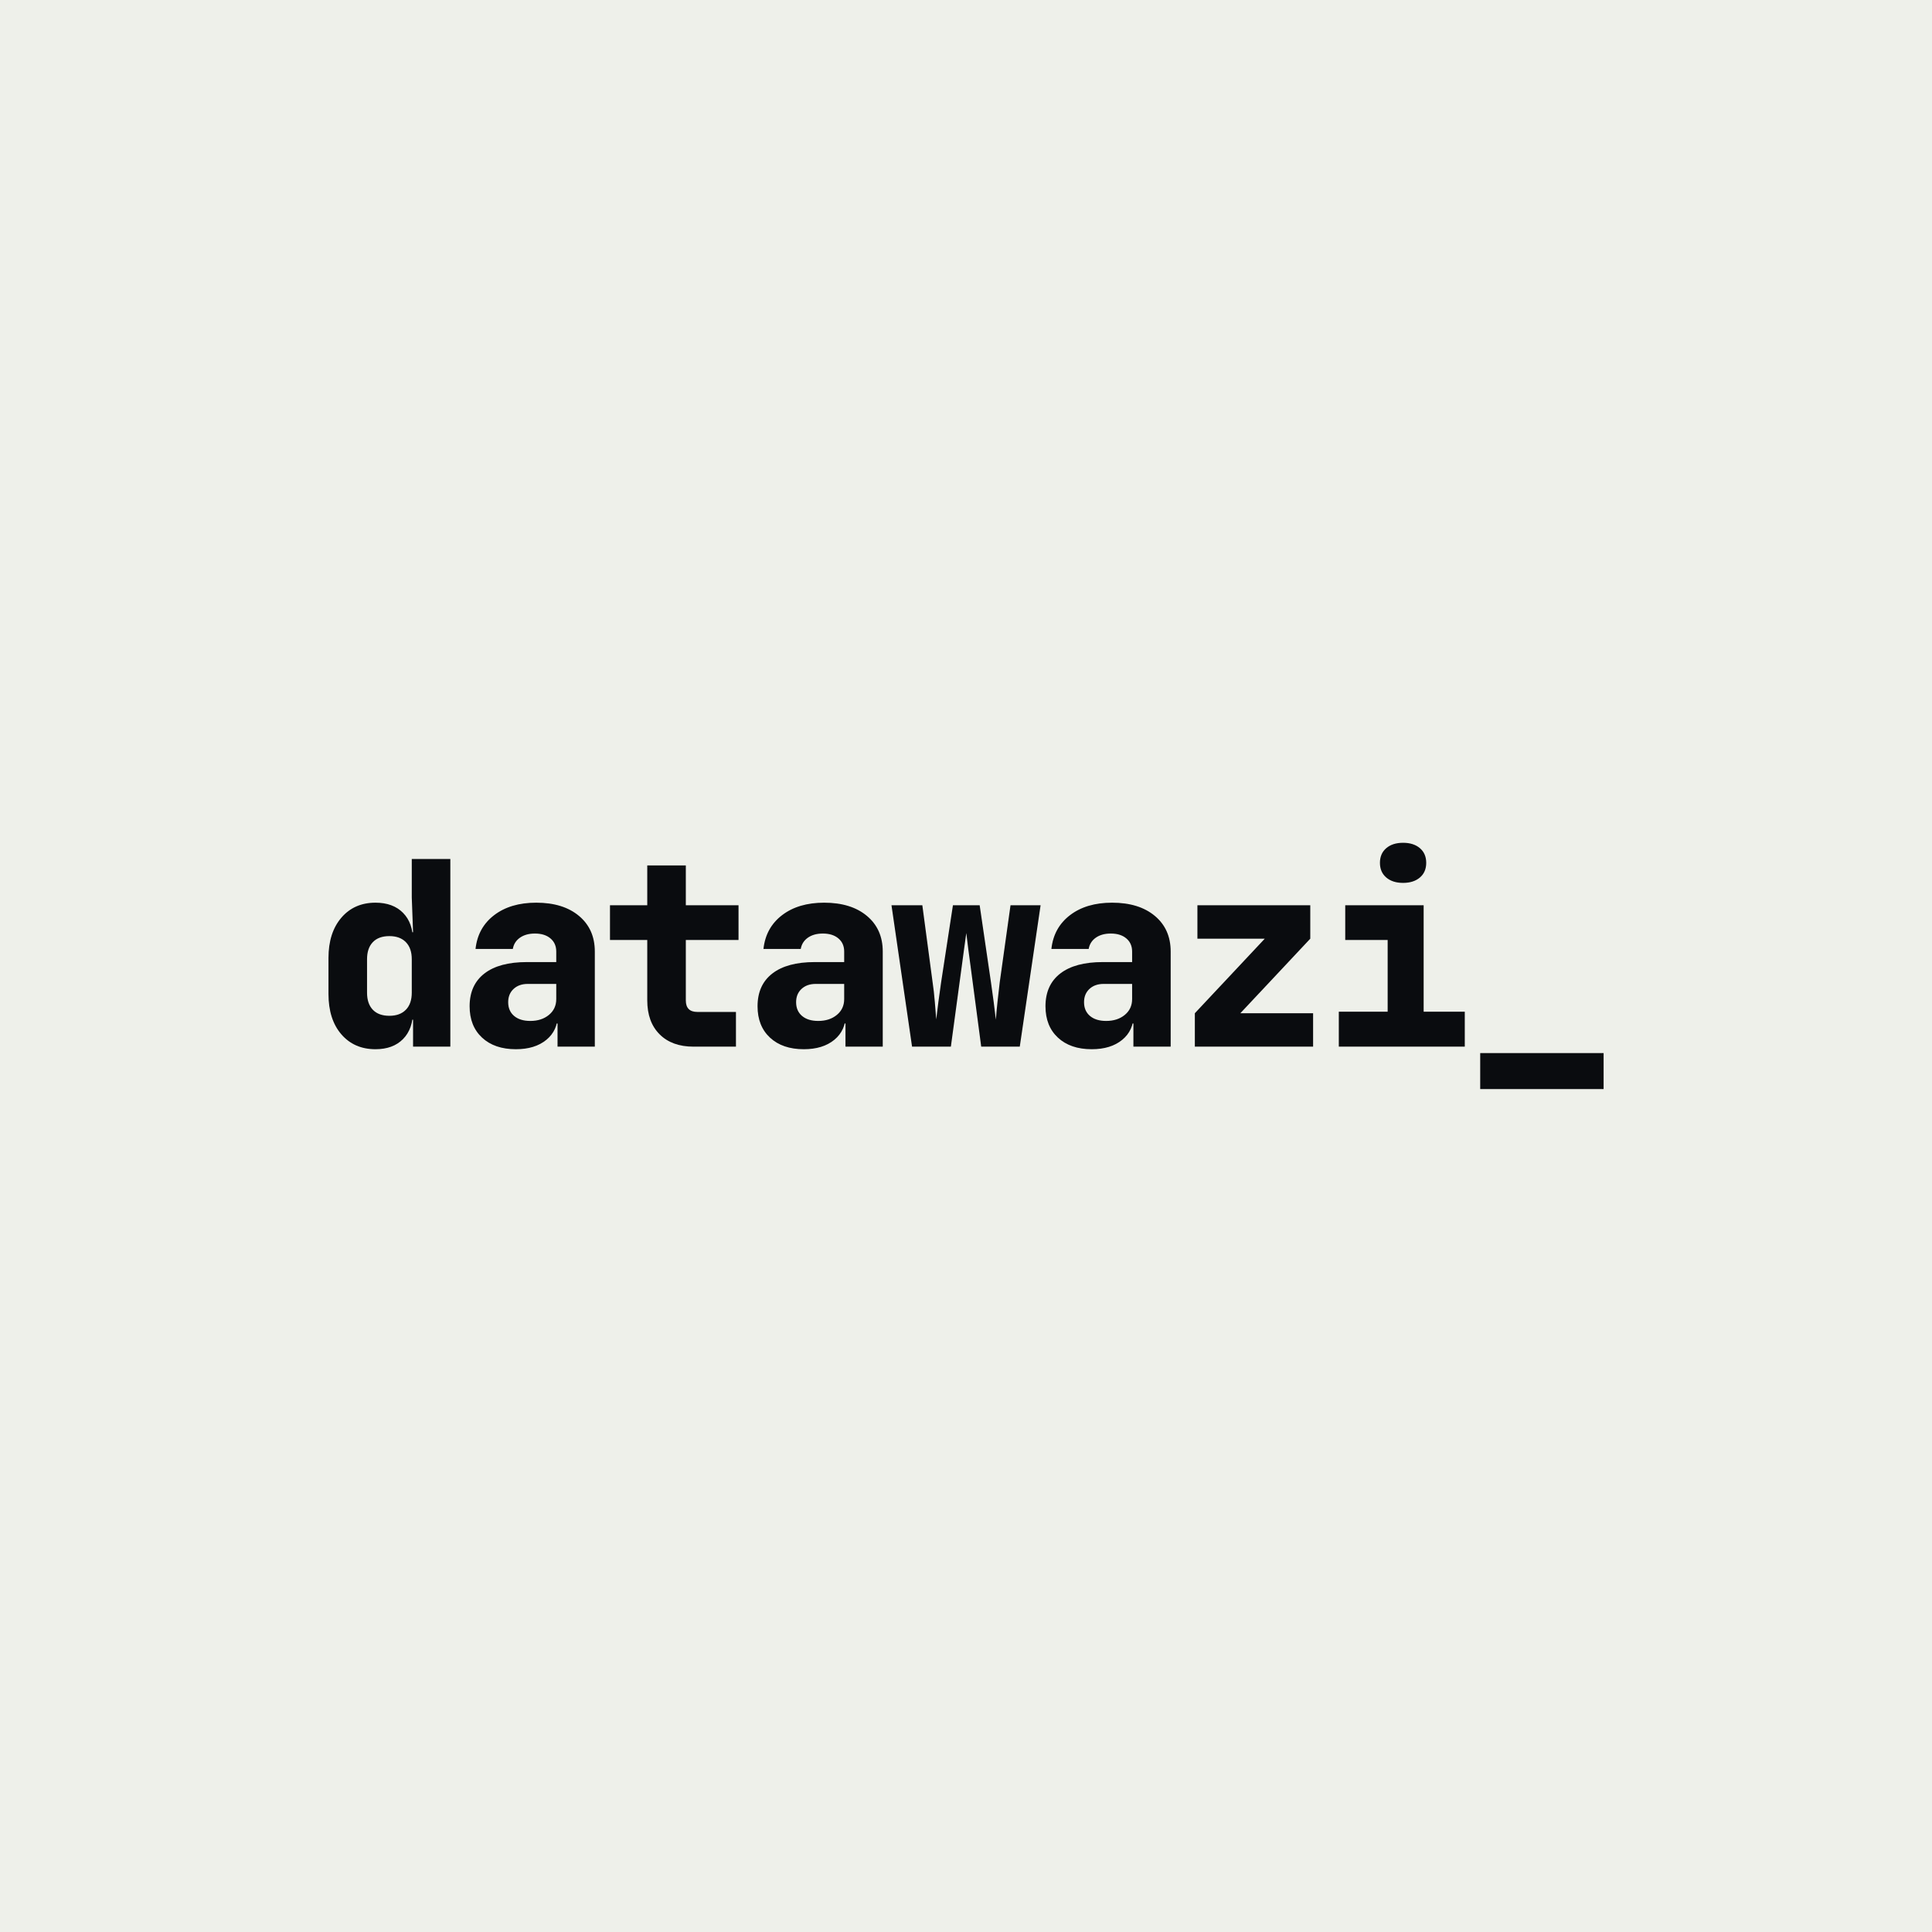
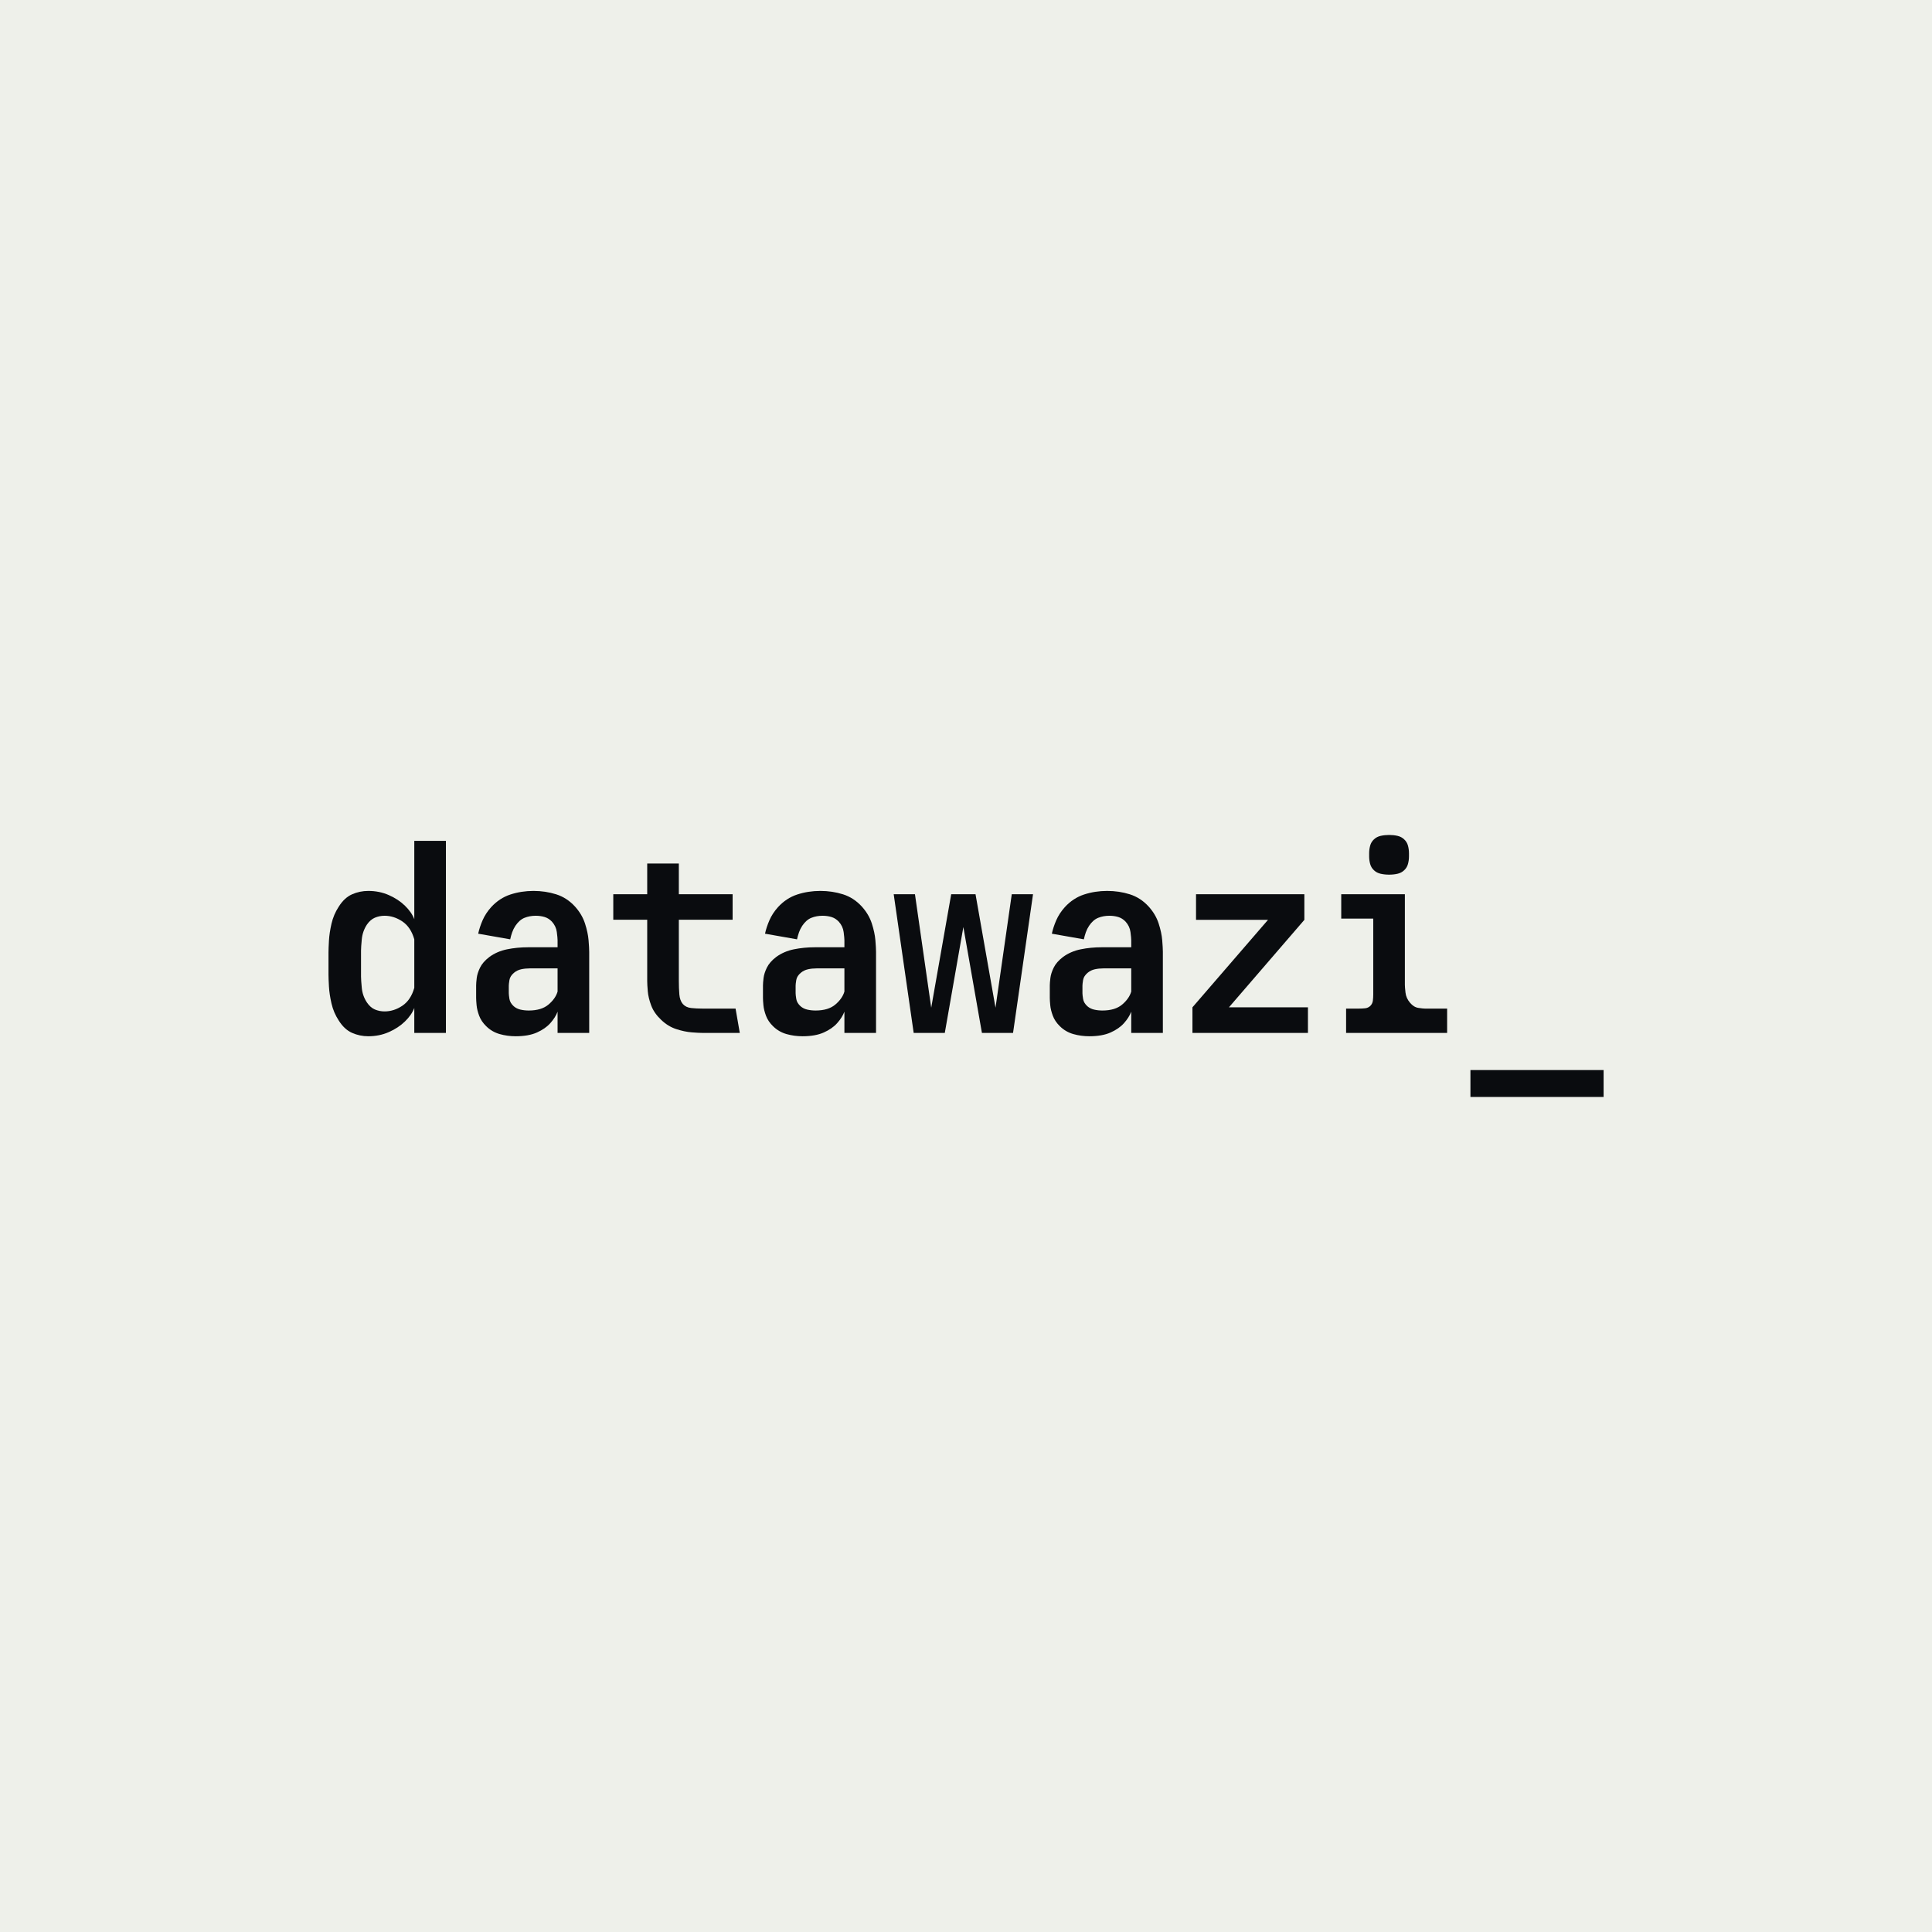
<svg xmlns="http://www.w3.org/2000/svg" viewBox="0 0 1080 1080" role="img" aria-label="datawazi_">
  <rect width="1080" height="1080" fill="#EEF0EA" />
-   <g transform="translate(175.0 438.5) scale(0.14371)">
-     <path fill="#0A0C0F" d="M243 1030Q160 1030 110.0 972.0Q60 914 60 815V675Q60 577 110.0 518.5Q160 460 243 460Q311 460 350.0 499.5Q389 539 389 610L354 575H389L384 440V290H534V1020H389V915H354L389 880Q389 951 350.0 990.5Q311 1030 243 1030ZM297 900Q338 900 361.0 876.5Q384 853 384 810V680Q384 637 361.0 613.5Q338 590 297 590Q255 590 232.5 613.5Q210 637 210 680V810Q210 853 232.5 876.5Q255 900 297 900Z" />
-     <path fill="#0A0C0F" d="M789.0 1030Q706.0 1030 657.5 985.0Q609.0 940 609.0 863Q609.0 780 666.5 735.5Q724.0 691 832.0 691H946.0V650Q946.0 618 923.5 599.0Q901.0 580 863.0 580Q828.0 580 805.0 596.0Q782.0 612 777.0 640H632.0Q641.0 557 704.5 508.5Q768.0 460 868.0 460Q973.0 460 1034.5 511.5Q1096.0 563 1096.0 650V1020H951.0V930H927.0L952.0 895Q952.0 957 907.5 993.5Q863.0 1030 789.0 1030ZM845.0 920Q889.0 920 917.5 896.5Q946.0 873 946.0 835V776H835.0Q801.0 776 780.0 795.5Q759.0 815 759.0 847Q759.0 881 782.0 900.5Q805.0 920 845.0 920Z" />
-     <path fill="#0A0C0F" d="M1480.0 1020Q1396.0 1020 1348.0 972.0Q1300.0 924 1300.0 840V605H1155.0V470H1300.0V315H1450.0V470H1655.0V605H1450.0V840Q1450.0 885 1495.0 885H1645.0V1020Z" />
-     <path fill="#0A0C0F" d="M1909.0 1030Q1826.0 1030 1777.5 985.0Q1729.0 940 1729.0 863Q1729.0 780 1786.5 735.5Q1844.0 691 1952.0 691H2066.0V650Q2066.0 618 2043.5 599.0Q2021.0 580 1983.0 580Q1948.0 580 1925.0 596.0Q1902.0 612 1897.0 640H1752.0Q1761.0 557 1824.5 508.5Q1888.0 460 1988.0 460Q2093.0 460 2154.5 511.5Q2216.0 563 2216.0 650V1020H2071.0V930H2047.0L2072.0 895Q2072.0 957 2027.5 993.5Q1983.0 1030 1909.0 1030ZM1965.0 920Q2009.0 920 2037.5 896.5Q2066.0 873 2066.0 835V776H1955.0Q1921.0 776 1900.0 795.5Q1879.0 815 1879.0 847Q1879.0 881 1902.0 900.5Q1925.0 920 1965.0 920Z" />
-     <path fill="#0A0C0F" d="M2330.0 1020 2250.0 470H2370.0L2410.0 770Q2415.0 803 2418.5 845.0Q2422.0 887 2424.0 914Q2427.0 887 2432.5 845.5Q2438.0 804 2443.0 770L2489.0 470H2593.0L2637.0 770Q2642.0 804 2647.5 846.0Q2653.0 888 2656.0 915Q2658.0 887 2662.5 844.5Q2667.0 802 2671.0 770L2713.0 470H2830.0L2749.0 1020H2599.0L2558.0 710Q2554.0 682 2549.0 643.0Q2544.0 604 2541.0 578Q2537.0 604 2532.0 643.0Q2527.0 682 2523.0 710L2481.0 1020Z" />
-     <path fill="#0A0C0F" d="M3029.0 1030Q2946.0 1030 2897.5 985.0Q2849.0 940 2849.0 863Q2849.0 780 2906.5 735.5Q2964.0 691 3072.0 691H3186.0V650Q3186.0 618 3163.5 599.0Q3141.0 580 3103.0 580Q3068.0 580 3045.0 596.0Q3022.0 612 3017.0 640H2872.0Q2881.0 557 2944.5 508.5Q3008.0 460 3108.0 460Q3213.0 460 3274.5 511.5Q3336.0 563 3336.0 650V1020H3191.0V930H3167.0L3192.0 895Q3192.0 957 3147.5 993.5Q3103.0 1030 3029.0 1030ZM3085.0 920Q3129.0 920 3157.5 896.5Q3186.0 873 3186.0 835V776H3075.0Q3041.0 776 3020.0 795.5Q2999.0 815 2999.0 847Q2999.0 881 3022.0 900.5Q3045.0 920 3085.0 920Z" />
-     <path fill="#0A0C0F" d="M3430.0 1020V890L3702.0 600H3440.0V470H3879.0V600L3607.0 890H3890.0V1020Z" />
-     <path fill="#0A0C0F" d="M3990.0 1020V884H4180.0V605H4015.0V470H4320.0V884H4480.0V1020ZM4240.0 383Q4199.0 383 4174.5 362.0Q4150.0 341 4150.0 305Q4150.0 269 4174.5 248.0Q4199.0 227 4240.0 227Q4281.0 227 4305.5 248.0Q4330.0 269 4330.0 305Q4330.0 341 4305.5 362.0Q4281.0 383 4240.0 383Z" />
-     <path fill="#0A0C0F" d="M4540.0 1185V1045H5020.0V1185Z" />
+   <g transform="translate(174.9 436.4) scale(0.07158)">
+     <path fill="#0A0C0F" d="M1039 1970H792V1775Q771 1830 719.0 1880.5Q667 1931 593.0 1963.5Q519 1996 433 1996Q366 1996 306.0 1969.5Q246 1943 202 1873Q162 1812 145.5 1740.5Q129 1669 125.5 1607.5Q122 1546 122 1516V1341Q122 1311 125.5 1249.5Q129 1188 145.5 1116.5Q162 1045 202 984Q246 914 306.0 887.5Q366 861 433 861Q519 861 593.0 893.5Q667 926 719.0 976.5Q771 1027 792 1082V470H1039ZM792 1618V1239Q765 1144 699.0 1099.5Q633 1055 560 1055Q520 1055 484.5 1070.0Q449 1085 422 1124Q388 1176 382.0 1238.5Q376 1301 376 1327V1530Q376 1556 382.0 1618.5Q388 1681 422 1732Q449 1772 484.5 1787.0Q520 1802 560 1802Q633 1802 699.0 1757.5Q765 1713 792 1618Z" />
+     <path fill="#0A0C0F" d="M1584.0 1996Q1519.0 1996 1459.0 1979.0Q1399.0 1962 1354.0 1918Q1315.0 1880 1298.5 1835.5Q1282.0 1791 1278.5 1753.5Q1275.0 1716 1275.0 1697V1599Q1275.0 1580 1279.5 1542.0Q1284.0 1504 1305.5 1460.0Q1327.0 1416 1378.0 1377Q1438.0 1333 1516.5 1317.0Q1595.0 1301 1681.0 1301H1911.0V1246Q1911.0 1228 1905.0 1182.0Q1899.0 1136 1866.0 1100Q1841.0 1074 1809.0 1064.5Q1777.0 1055 1740.0 1055Q1693.0 1055 1653.0 1071.0Q1613.0 1087 1582.0 1133Q1566.0 1157 1556.5 1184.0Q1547.0 1211 1541.0 1239L1291.0 1195Q1302.0 1144 1325.5 1090.0Q1349.0 1036 1392.0 988Q1457.0 917 1542.5 889.0Q1628.0 861 1723.0 861Q1816.0 861 1900.0 887.5Q1984.0 914 2047.0 983Q2102.0 1044 2125.0 1115.0Q2148.0 1186 2153.0 1246.5Q2158.0 1307 2158.0 1337V1970H1911.0V1804Q1894.0 1849 1855.0 1893.0Q1816.0 1937 1750.0 1966.5Q1684.0 1996 1584.0 1996ZM1686.0 1795Q1785.0 1795 1840.0 1748.5Q1895.0 1702 1911.0 1647V1466H1693.0Q1658.0 1466 1626.5 1473.0Q1595.0 1480 1571.0 1500Q1540.0 1526 1535.0 1557.0Q1530.0 1588 1530.0 1601V1660Q1530.0 1673 1535.0 1704.5Q1540.0 1736 1569.0 1762Q1591.0 1781 1621.5 1788.0Q1652.0 1795 1686.0 1795Z" />
+     <path fill="#0A0C0F" d="M2611.0 647H2858.0V887H3278.0V1086H2858.0V1564Q2858.0 1622 2862.0 1669.5Q2866.0 1717 2889.0 1744Q2913.0 1771 2954.0 1775.5Q2995.0 1780 3045.0 1780H3301.0L3334.0 1970H3045.0Q3015.0 1970 2958.5 1965.5Q2902.0 1961 2837.5 1940.0Q2773.0 1919 2719.0 1867Q2665.0 1816 2642.5 1756.5Q2620.0 1697 2615.5 1645.0Q2611.0 1593 2611.0 1564V1086H2346.0V887H2611.0Z" />
+     <path fill="#0A0C0F" d="M3824.0 1996Q3759.0 1996 3699.0 1979.0Q3639.0 1962 3594.0 1918Q3555.0 1880 3538.5 1835.5Q3522.0 1791 3518.5 1753.5Q3515.0 1716 3515.0 1697V1599Q3515.0 1580 3519.5 1542.0Q3524.0 1504 3545.5 1460.0Q3567.0 1416 3618.0 1377Q3678.0 1333 3756.5 1317.0Q3835.0 1301 3921.0 1301H4151.0V1246Q4151.0 1228 4145.0 1182.0Q4139.0 1136 4106.0 1100Q4081.0 1074 4049.0 1064.5Q4017.0 1055 3980.0 1055Q3933.0 1055 3893.0 1071.0Q3853.0 1087 3822.0 1133Q3806.0 1157 3796.5 1184.0Q3787.0 1211 3781.0 1239L3531.0 1195Q3542.0 1144 3565.5 1090.0Q3589.0 1036 3632.0 988Q3697.0 917 3782.5 889.0Q3868.0 861 3963.0 861Q4056.0 861 4140.0 887.5Q4224.0 914 4287.0 983Q4342.0 1044 4365.0 1115.0Q4388.0 1186 4393.0 1246.5Q4398.0 1307 4398.0 1337V1970H4151.0V1804Q4134.0 1849 4095.0 1893.0Q4056.0 1937 3990.0 1966.5Q3924.0 1996 3824.0 1996ZM3926.0 1795Q4025.0 1795 4080.0 1748.5Q4135.0 1702 4151.0 1647V1466H3933.0Q3898.0 1466 3866.5 1473.0Q3835.0 1480 3811.0 1500Q3780.0 1526 3775.0 1557.0Q3770.0 1588 3770.0 1601V1660Q3770.0 1673 3775.0 1704.5Q3780.0 1736 3809.0 1762Q3831.0 1781 3861.5 1788.0Q3892.0 1795 3926.0 1795Z" />
+     <path fill="#0A0C0F" d="M4692.0 1970 4536.0 887H4702.0L4829.0 1773L4985.0 887H5175.0L5331.0 1773L5458.0 887H5624.0L5468.0 1970H5225.0L5080.0 1143L4935.0 1970Z" />
+     <path fill="#0A0C0F" d="M6064.0 1996Q5999.0 1996 5939.0 1979.0Q5879.0 1962 5834.0 1918Q5795.0 1880 5778.5 1835.5Q5762.0 1791 5758.5 1753.5Q5755.0 1716 5755.0 1697V1599Q5755.0 1580 5759.5 1542.0Q5764.0 1504 5785.5 1460.0Q5807.0 1416 5858.0 1377Q5918.0 1333 5996.5 1317.0Q6075.0 1301 6161.0 1301H6391.0V1246Q6391.0 1228 6385.0 1182.0Q6379.0 1136 6346.0 1100Q6321.0 1074 6289.0 1064.5Q6257.0 1055 6220.0 1055Q6173.0 1055 6133.0 1071.0Q6093.0 1087 6062.0 1133Q6046.0 1157 6036.5 1184.0Q6027.0 1211 6021.0 1239L5771.0 1195Q5782.0 1144 5805.5 1090.0Q5829.0 1036 5872.0 988Q5937.0 917 6022.5 889.0Q6108.0 861 6203.0 861Q6296.0 861 6380.0 887.5Q6464.0 914 6527.0 983Q6582.0 1044 6605.0 1115.0Q6628.0 1186 6633.0 1246.5Q6638.0 1307 6638.0 1337V1970H6391.0V1804Q6374.0 1849 6335.0 1893.0Q6296.0 1937 6230.0 1966.5Q6164.0 1996 6064.0 1996ZM6166.0 1795Q6265.0 1795 6320.0 1748.5Q6375.0 1702 6391.0 1647V1466H6173.0Q6138.0 1466 6106.5 1473.0Q6075.0 1480 6051.0 1500Q6020.0 1526 6015.0 1557.0Q6010.0 1588 6010.0 1601V1660Q6010.0 1673 6015.0 1704.5Q6020.0 1736 6049.0 1762Q6071.0 1781 6101.5 1788.0Q6132.0 1795 6166.0 1795Z" />
+     <path fill="#0A0C0F" d="M6869.0 1970V1770L7459.0 1087H6897.0V887H7743.0V1087L7154.0 1770H7771.0V1970Z" />
+     <path fill="#0A0C0F" d="M8405.0 734Q8370.0 734 8339.0 727.0Q8308.0 720 8287.0 700Q8265.0 680 8257.0 651.0Q8249.0 622 8249.0 592V567Q8249.0 536 8257.0 507.0Q8265.0 478 8287.0 458Q8308.0 438 8339.0 431.0Q8370.0 424 8405.0 424Q8440.0 424 8470.5 431.0Q8501.0 438 8522.0 458Q8544.0 478 8552.0 507.0Q8560.0 536 8560.0 567V592Q8560.0 622 8552.0 651.0Q8544.0 680 8522.0 700Q8501.0 720 8470.5 727.0Q8440.0 734 8405.0 734ZM8069.0 1970V1780H8168.0Q8194.0 1780 8217.5 1777.5Q8241.0 1775 8258.0 1759Q8275.0 1742 8278.0 1718.0Q8281.0 1694 8281.0 1668V1077H8031.0V887H8528.0V1595Q8528.0 1613 8533.0 1656.0Q8538.0 1699 8568.0 1734Q8597.0 1769 8633.5 1774.5Q8670.0 1780 8685.0 1780H8858.0V1970Z" />
+     <path fill="#0A0C0F" d="M9040.0 2470V2260H10080.0V2470Z" />
  </g>
</svg>
